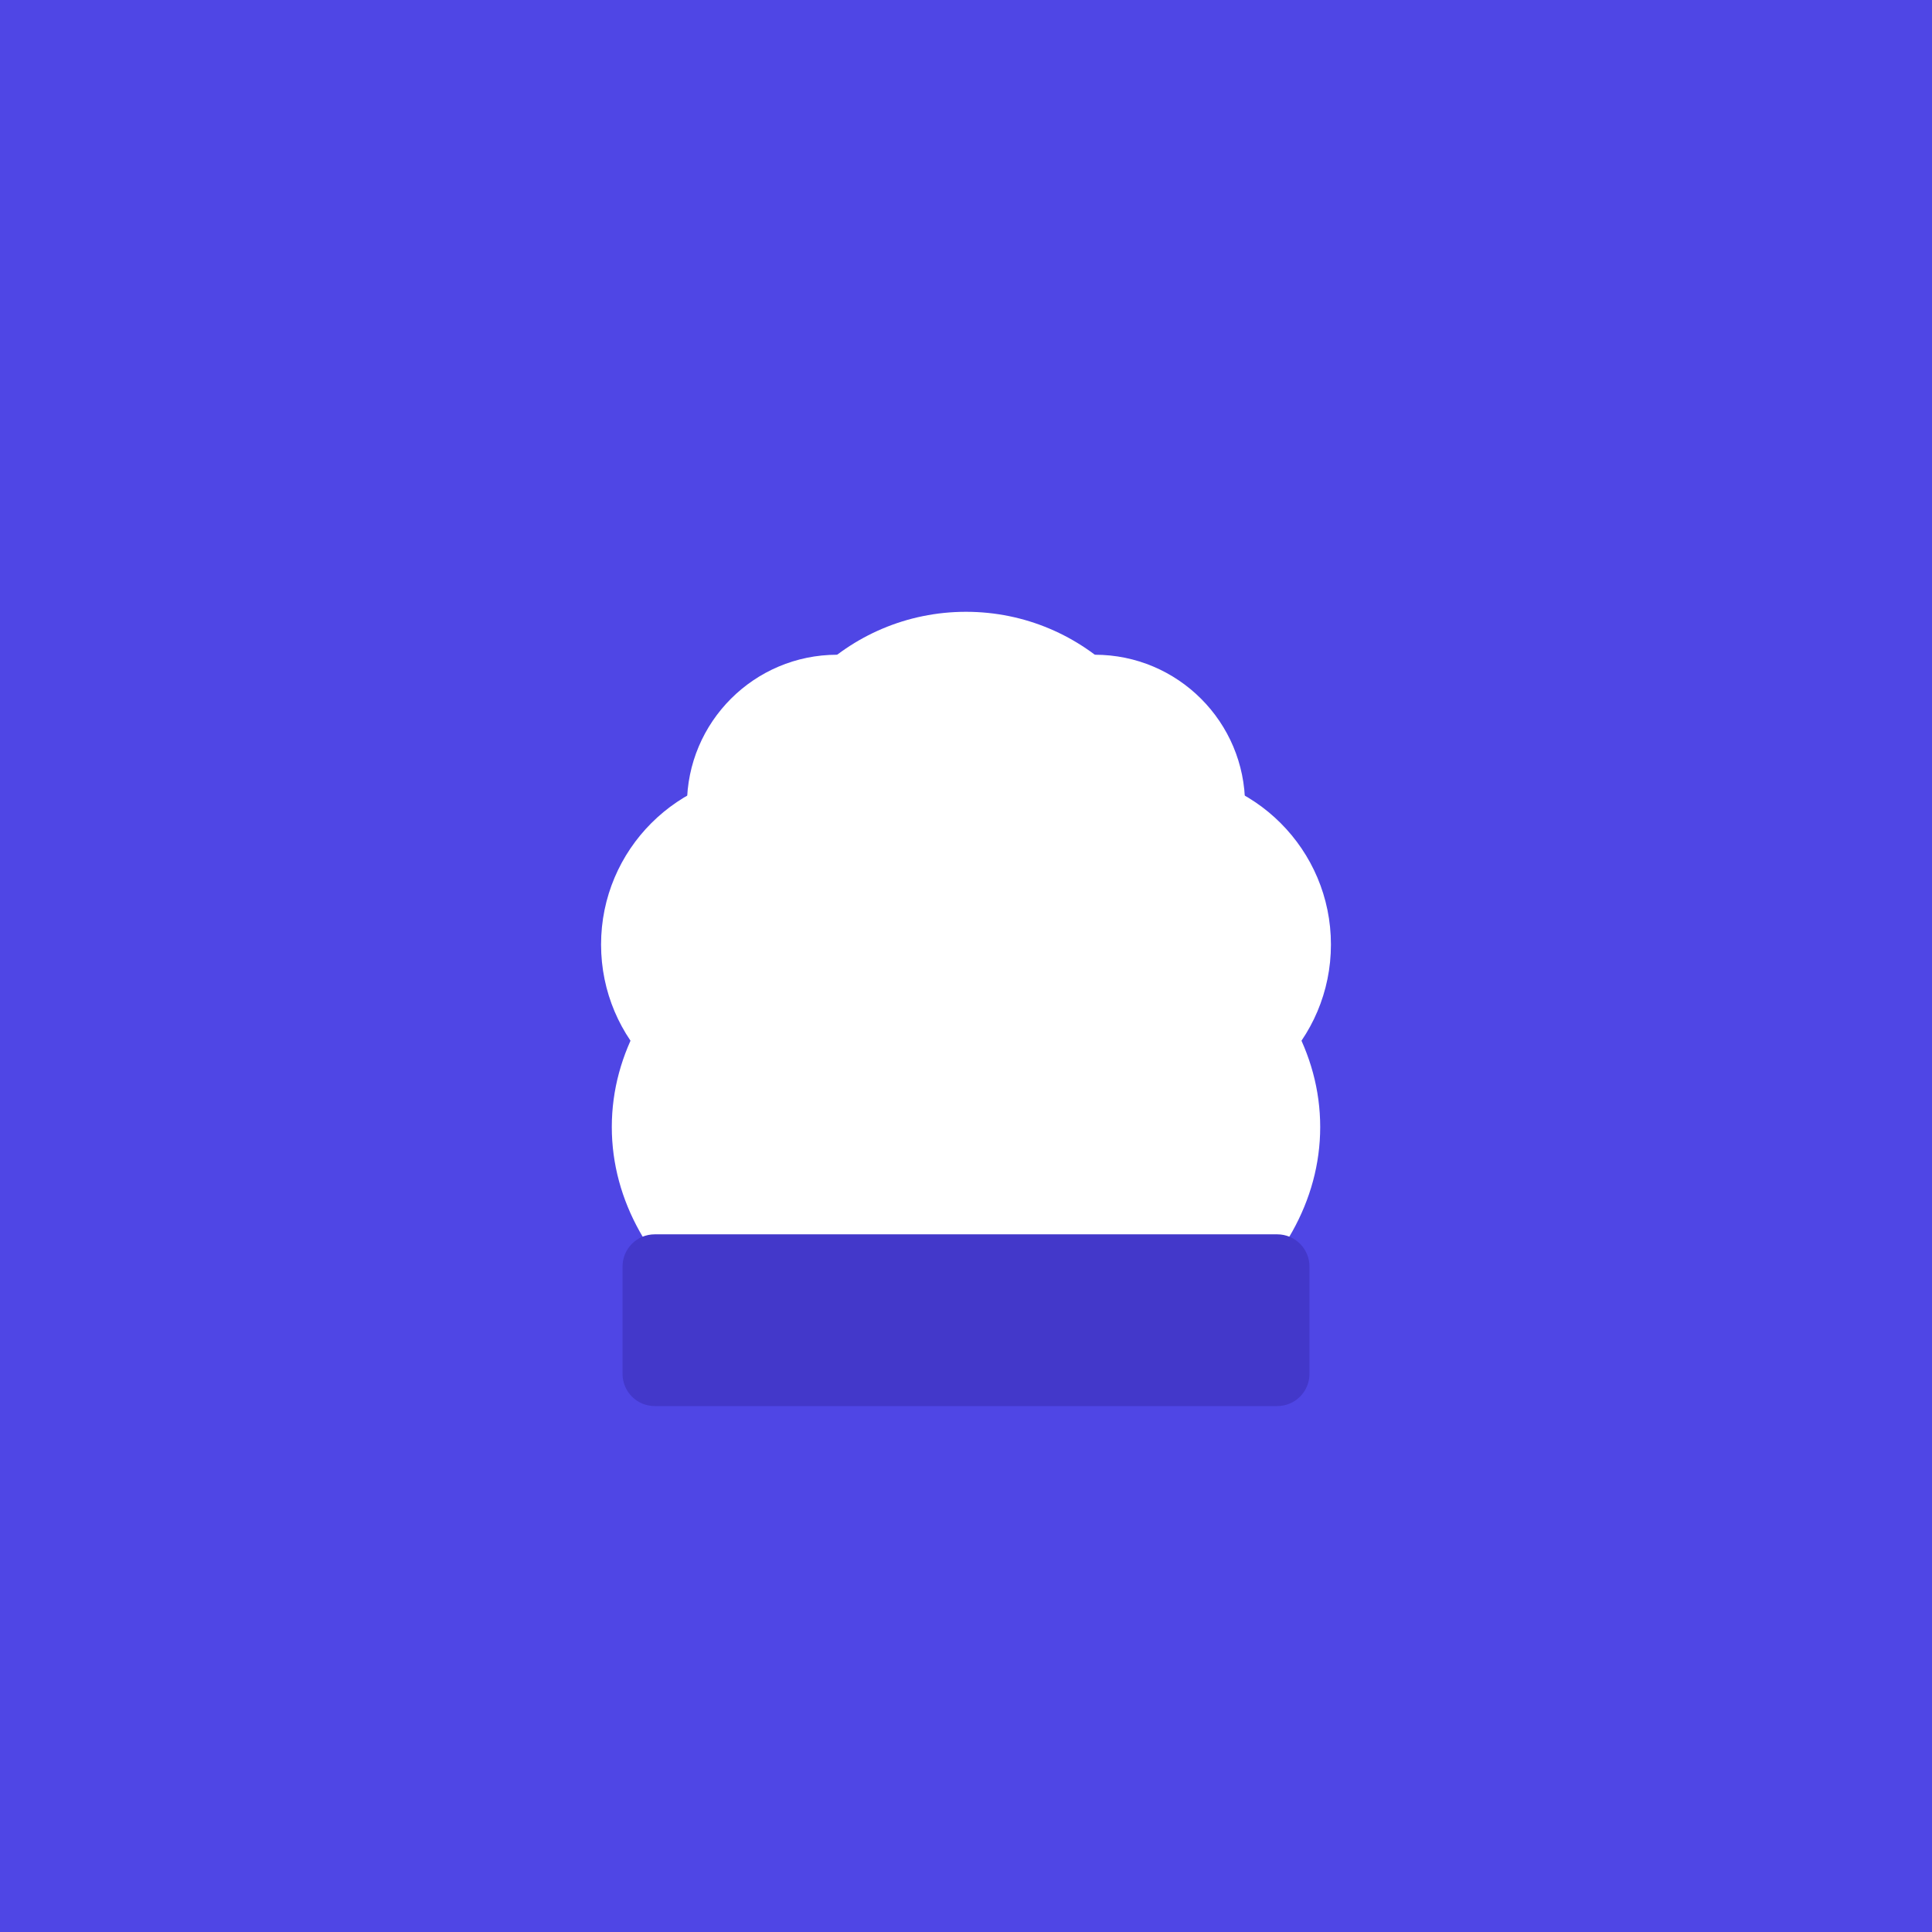
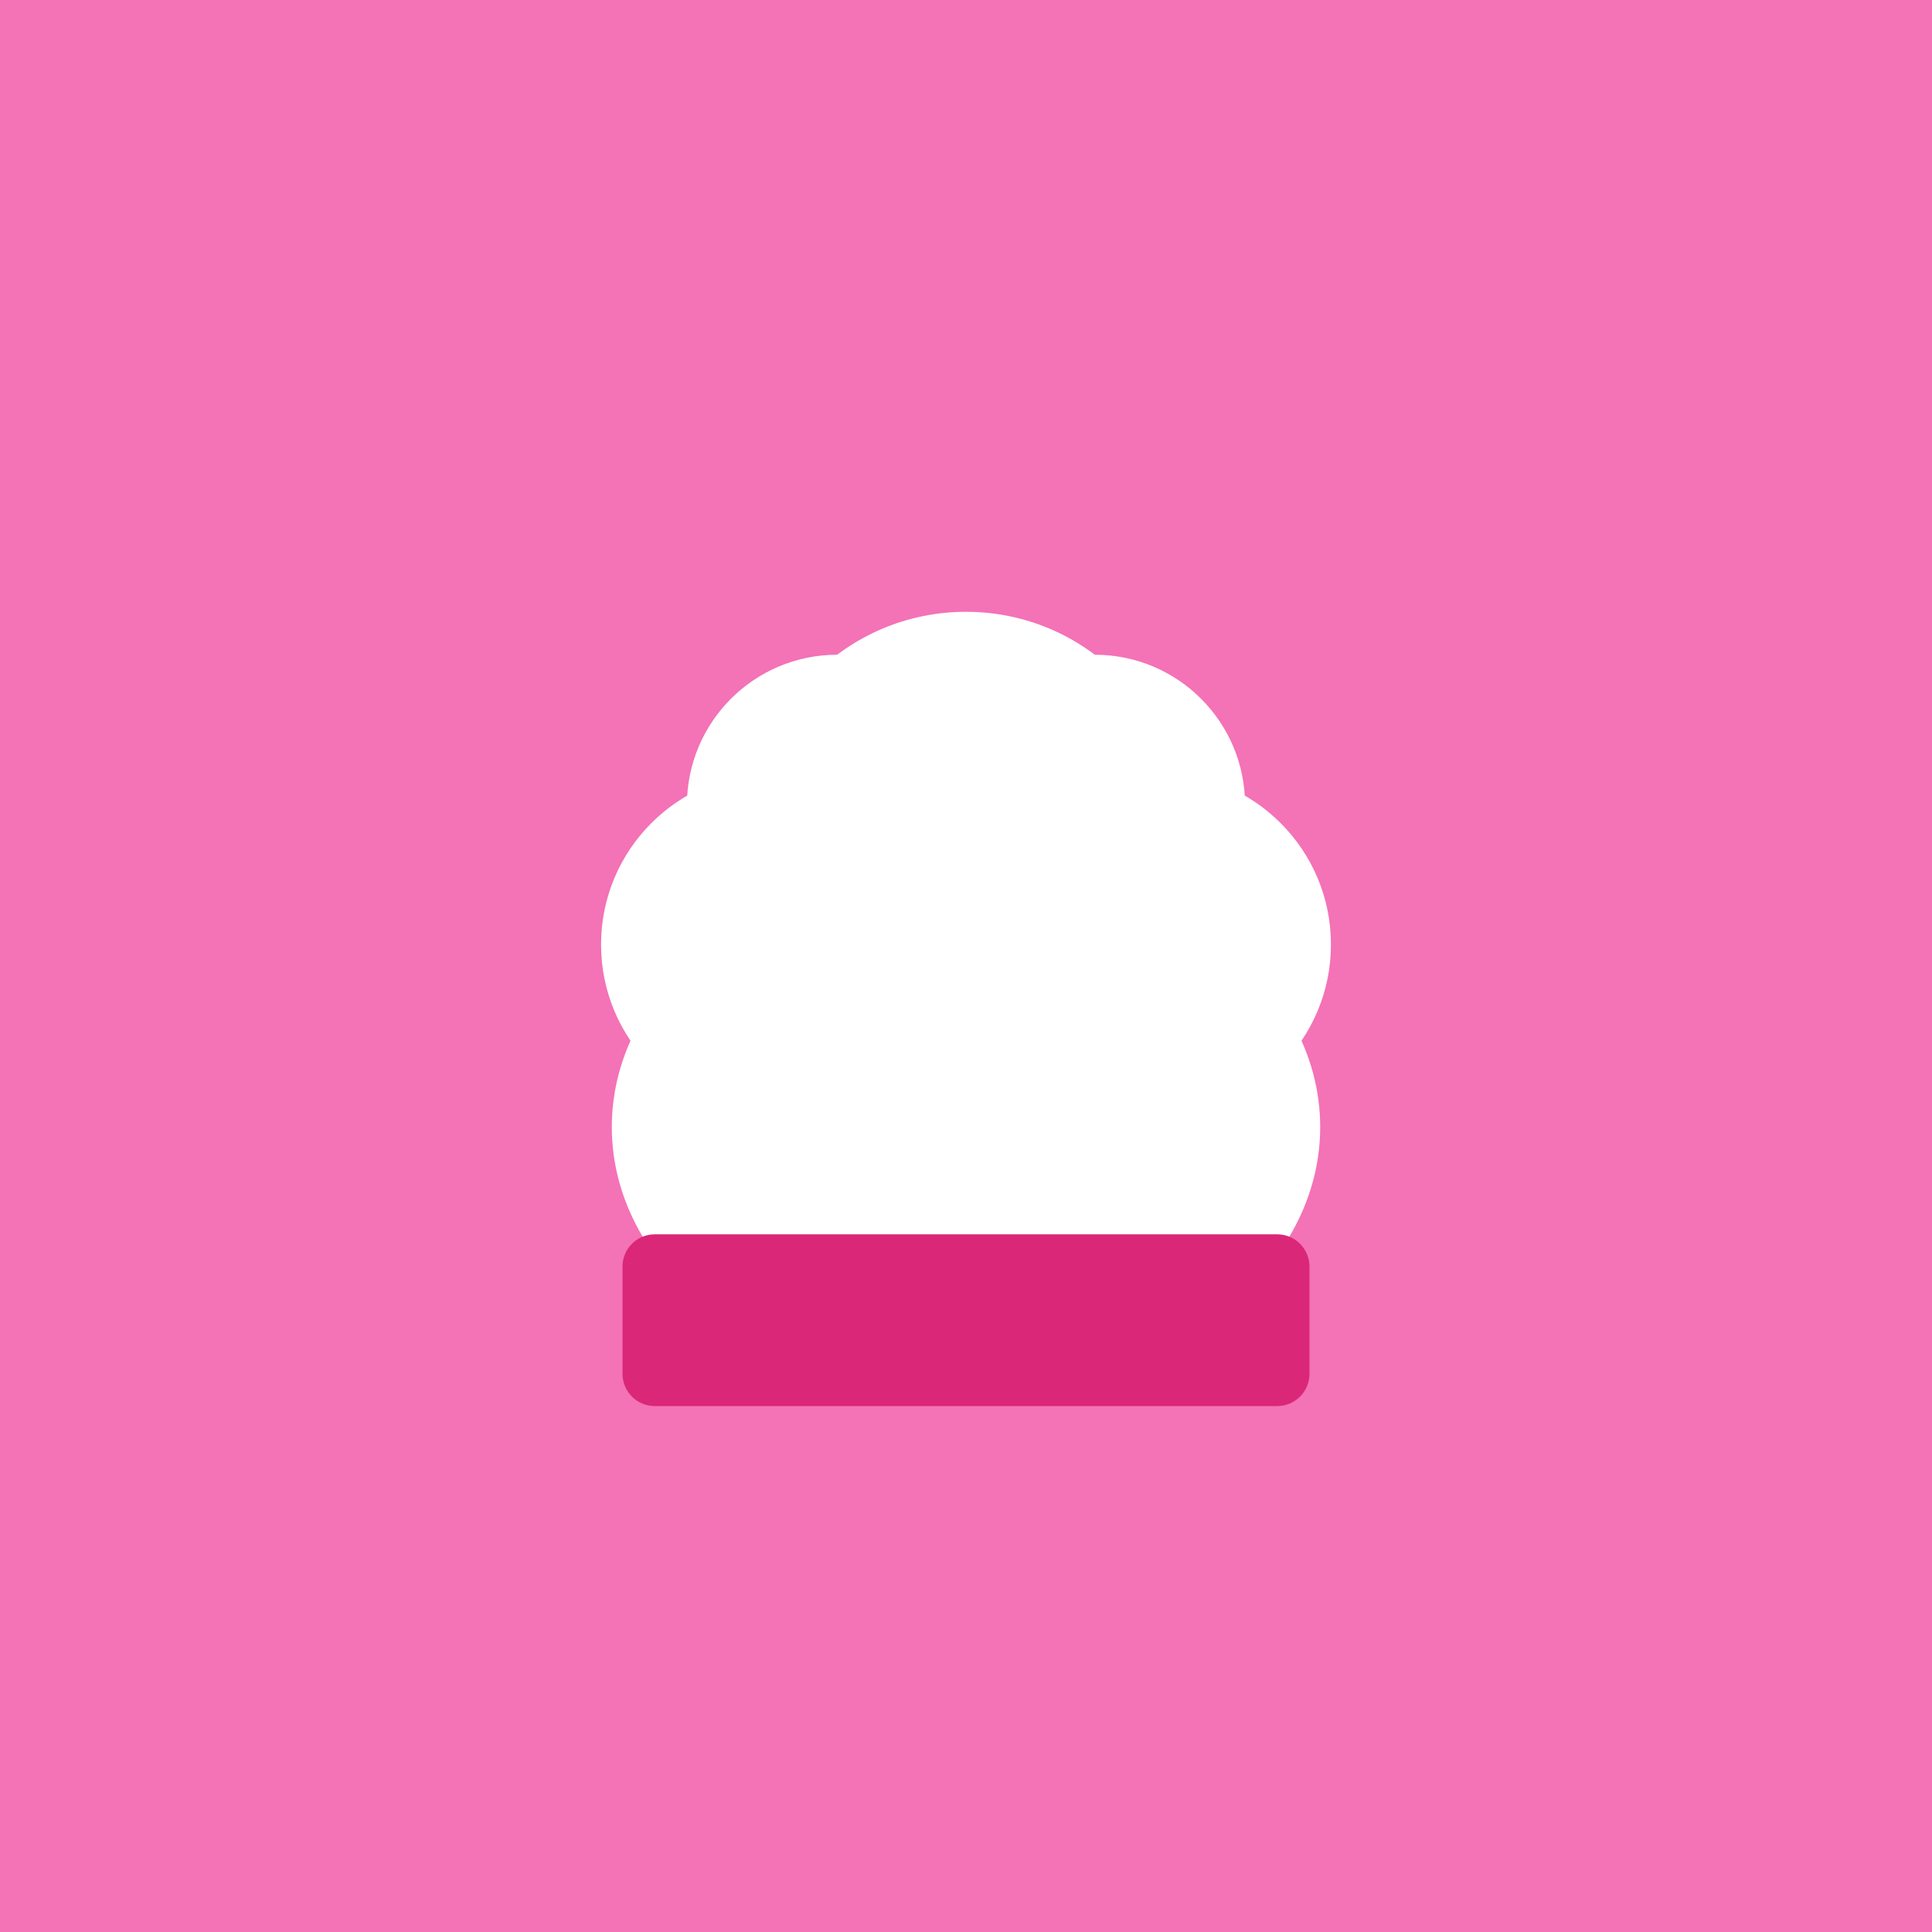
<svg xmlns="http://www.w3.org/2000/svg" width="180" height="180" viewBox="0 0 180 180">
-   <rect width="180" height="180" fill="#4F46E5" />
+   <rect width="180" height="180" fill="#f472b6" />
  <g transform="translate(90, 95)" fill="white">
    <ellipse cx="0" cy="10" rx="33" ry="25" />
    <circle cx="0" cy="-18" r="20" />
    <circle cx="-18" cy="-7" r="16" />
    <circle cx="18" cy="-7" r="16" />
    <circle cx="-12" cy="-20" r="14" />
    <circle cx="12" cy="-20" r="14" />
-     <rect x="-32" y="20" width="64" height="16" rx="3" fill="#4338CA" />
+     <rect x="-32" y="20" width="64" height="16" rx="3" fill="#db2777" />
  </g>
</svg>
